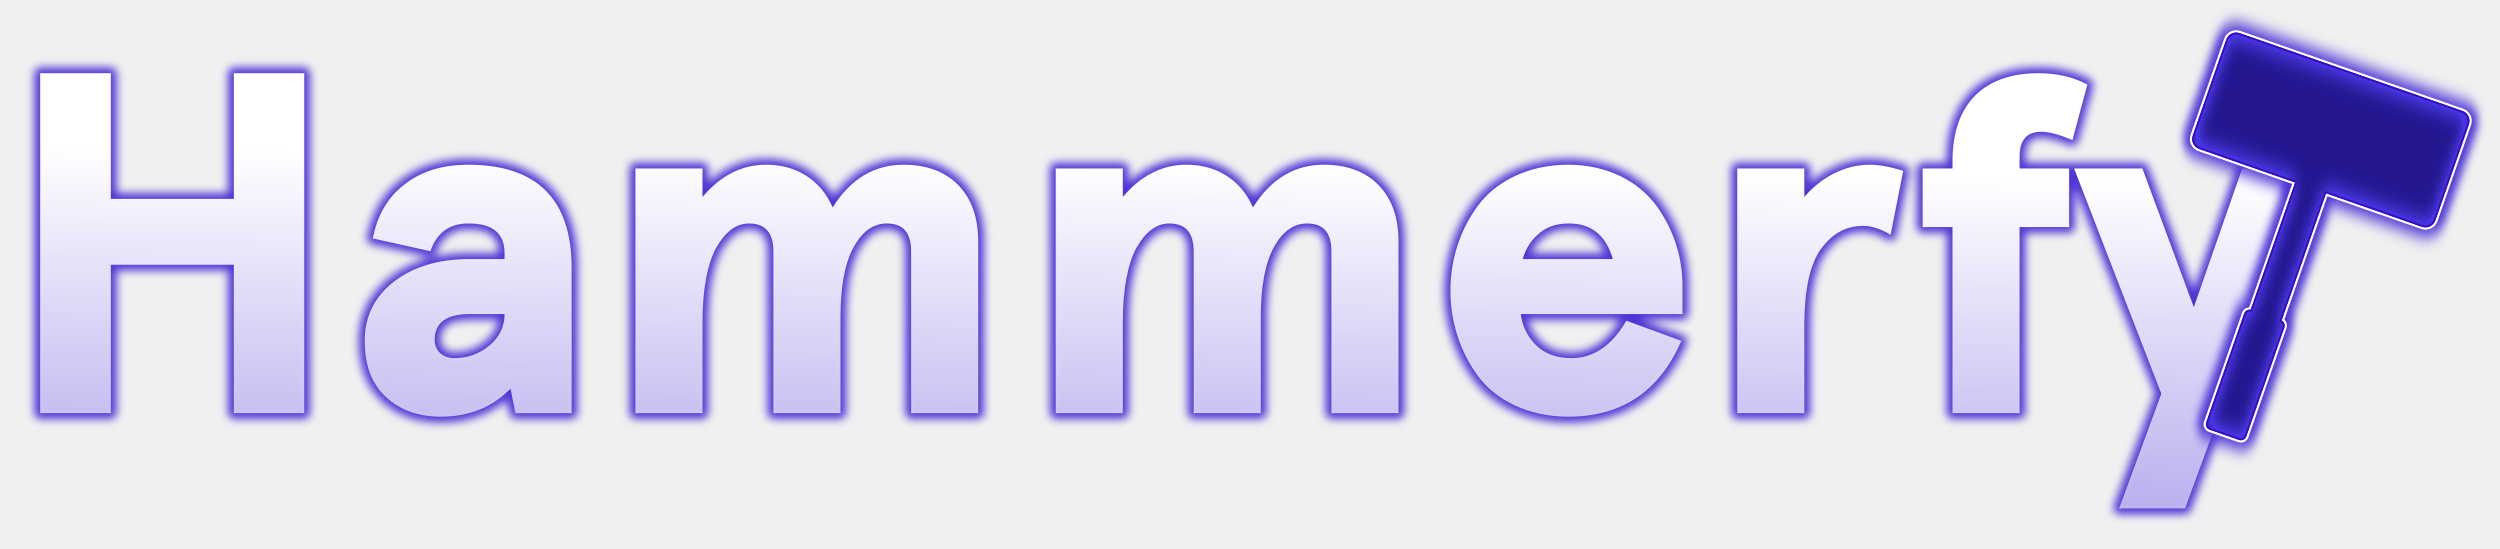
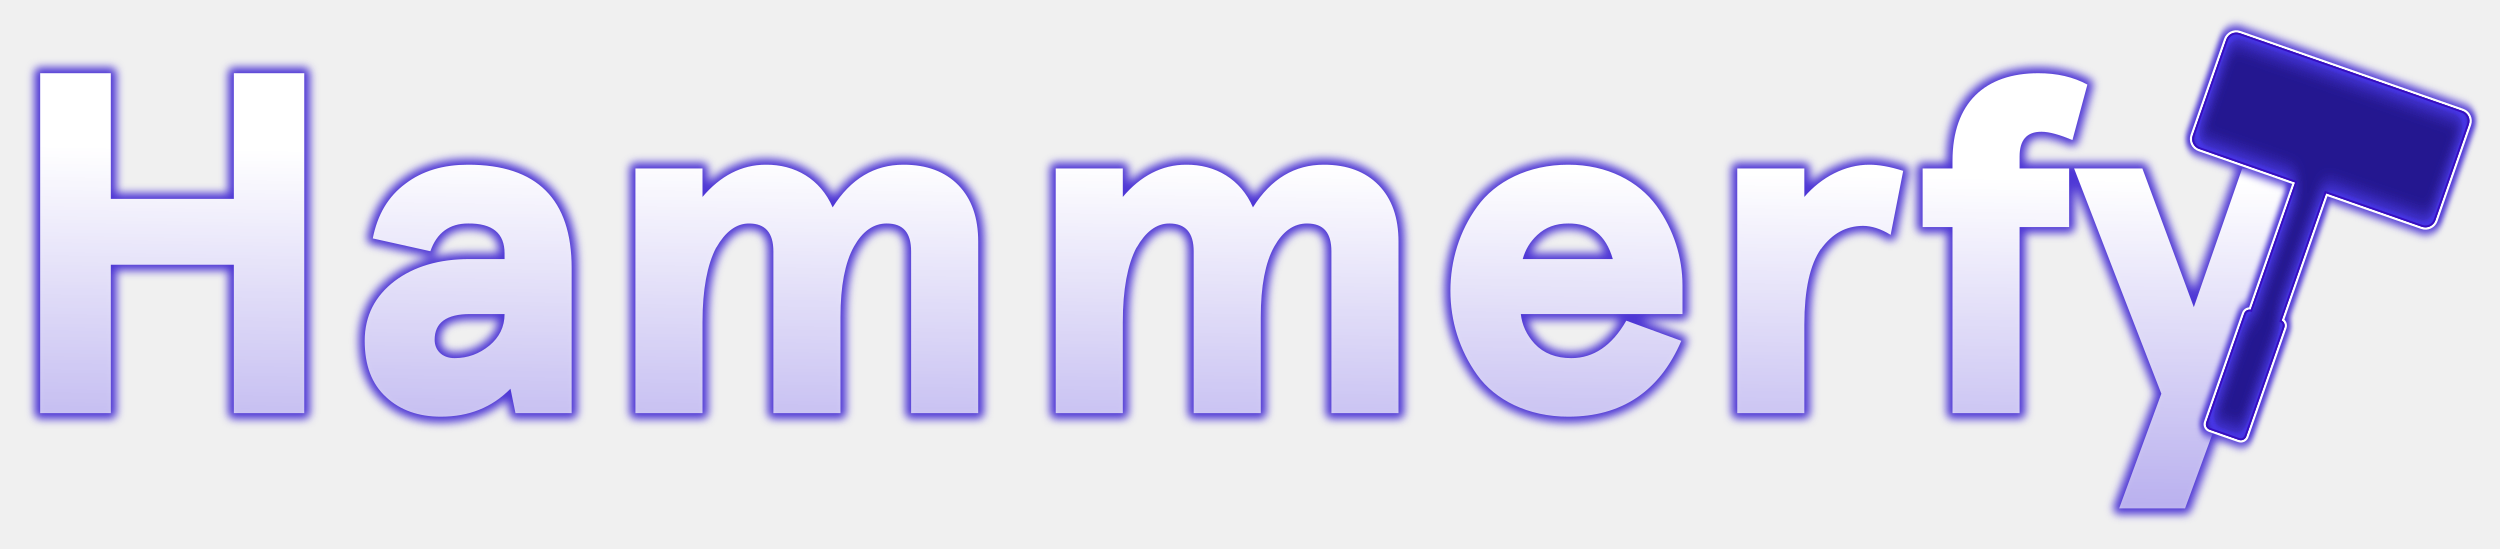
<svg xmlns="http://www.w3.org/2000/svg" xmlns:xlink="http://www.w3.org/1999/xlink" version="1.1" id="svg1" width="4100" height="900" viewBox="0 0 4100 900" xml:space="preserve">
  <defs id="defs1">
    <linearGradient id="linearGradient3">
      <stop style="stop-color:#ffffff;stop-opacity:1;" offset="0" id="stop3" />
      <stop style="stop-color:#ffffff;stop-opacity:0.538;" offset="1" id="stop4" />
    </linearGradient>
    <linearGradient id="linearGradient31">
      <stop style="stop-color:#ffffff;stop-opacity:1;" offset="0" id="stop32" />
      <stop style="stop-color:#ffffff;stop-opacity:0;" offset="1" id="stop33" />
    </linearGradient>
    <linearGradient id="linearGradient22">
      <stop style="stop-color:#4e37d5;stop-opacity:1;" offset="0" id="stop22" />
      <stop style="stop-color:#4e37d5;stop-opacity:0;" offset="1" id="stop23" />
    </linearGradient>
    <pattern xlink:href="#pattern25-8" preserveAspectRatio="xMidYMid" id="pattern21" patternTransform="matrix(0.6,0,0,0.6,946.6641,457.2988)" />
    <clipPath clipPathUnits="userSpaceOnUse" id="clipPath25">
      <rect style="fill:#ff0000;stroke:none;stroke-width:3;stroke-linecap:square;stroke-linejoin:miter;paint-order:stroke markers fill;stop-color:#000000" id="rect25-8" width="78" height="45.033" x="763.613" y="452.824" />
    </clipPath>
    <pattern patternUnits="userSpaceOnUse" width="78" height="45.033" patternTransform="translate(946.6641,457.2988) scale(0.6)" preserveAspectRatio="xMidYMid" id="pattern25-8" style="fill:#000000">
      <g id="g13" transform="translate(-763.6132,-452.8242)" clip-path="url(#clipPath25)">
        <path id="path11-0" style="color:#000000;stroke-width:3;stroke-linecap:square;paint-order:stroke markers fill" d="m 805.627,448.211 -12.5,7.217 v 14.436 l -12.5,7.217 v 14.434 l 12.5,7.217 12.5,-7.217 12.5,7.217 12.5,-7.217 v -14.434 l -12.5,-7.217 v -14.436 z m 0,9.223 4.514,2.605 v 14.434 l 12.5,7.217 v 5.213 l -4.514,2.605 -12.5,-7.217 -12.5,7.217 -4.514,-2.605 v -5.213 l 12.5,-7.217 v -14.434 z m 0,1.732 -3.014,1.738 v 14.434 l -12.5,7.219 v 3.479 l 3.014,1.74 12.5,-7.217 12.5,7.217 3.016,-1.74 v -3.479 l -12.502,-7.219 V 460.904 Z" />
        <path id="path20-8" style="color:#000000;stroke-width:3;stroke-linecap:square;paint-order:stroke markers fill" d="m 805.627,403.178 -12.5,7.217 v 14.436 l -12.5,7.217 v 14.434 l 12.5,7.217 12.5,-7.217 12.5,7.217 12.5,-7.217 v -14.434 l -12.5,-7.217 v -14.436 z m 0,9.223 4.514,2.605 v 14.434 l 12.5,7.217 v 5.213 l -4.514,2.605 -12.5,-7.217 -12.5,7.217 -4.514,-2.605 v -5.213 l 12.5,-7.217 v -14.434 z m 0,1.732 -3.014,1.738 v 14.434 l -12.5,7.219 v 3.479 l 3.014,1.74 12.5,-7.217 12.5,7.217 3.016,-1.74 v -3.479 l -12.502,-7.219 V 415.871 Z m -39,56.598 -12.5,7.217 v 14.436 l -12.5,7.217 v 14.434 l 12.5,7.217 12.5,-7.217 12.5,7.217 12.5,-7.217 v -14.434 l -12.5,-7.217 v -14.436 z m 0,9.223 4.514,2.605 v 14.434 l 12.5,7.217 v 5.213 l -4.514,2.605 -12.5,-7.217 -12.5,7.217 -4.514,-2.605 v -5.213 l 12.5,-7.217 v -14.434 z m 0,1.732 -3.014,1.738 v 14.434 l -12.5,7.219 v 3.479 l 3.014,1.74 12.5,-7.217 12.5,7.217 3.016,-1.74 v -3.479 l -12.502,-7.219 v -14.434 z m 78,-10.955 -12.5,7.217 v 14.436 l -12.5,7.217 v 14.434 l 12.5,7.217 12.5,-7.217 12.5,7.217 12.5,-7.217 v -14.434 l -12.5,-7.217 v -14.436 z m 0,9.223 4.514,2.605 v 14.434 l 12.5,7.217 v 5.213 l -4.514,2.605 -12.5,-7.217 -12.5,7.217 -4.514,-2.605 v -5.213 l 12.5,-7.217 v -14.434 z m 0,1.732 -3.014,1.738 v 14.434 l -12.5,7.219 v 3.479 l 3.014,1.74 12.5,-7.217 12.5,7.217 3.016,-1.74 v -3.479 l -12.502,-7.219 v -14.434 z" />
        <path id="path19" style="color:#000000;stroke-width:3;stroke-linecap:square;paint-order:stroke markers fill" d="m 766.627,425.697 -12.5,7.217 v 14.436 l -12.5,7.217 V 469 l 12.5,7.217 12.5,-7.217 12.5,7.217 12.5,-7.217 v -14.434 l -12.5,-7.217 v -14.436 z m 0,9.223 4.514,2.605 v 14.434 l 12.5,7.217 v 5.213 l -4.514,2.605 -12.5,-7.217 -12.5,7.217 -4.514,-2.605 v -5.213 l 12.5,-7.217 v -14.434 z m 0,1.732 -3.014,1.738 v 14.434 l -12.5,7.219 v 3.479 l 3.014,1.74 12.5,-7.217 12.5,7.217 3.016,-1.74 v -3.479 l -12.502,-7.219 v -14.434 z m 78,-10.955 -12.5,7.217 v 14.436 l -12.5,7.217 V 469 l 12.5,7.217 12.5,-7.217 12.5,7.217 12.5,-7.217 v -14.434 l -12.5,-7.217 v -14.436 z m 0,9.223 4.514,2.605 v 14.434 l 12.5,7.217 v 5.213 l -4.514,2.605 -12.5,-7.217 -12.5,7.217 -4.514,-2.605 v -5.213 l 12.5,-7.217 v -14.434 z m 0,1.732 -3.014,1.738 v 14.434 l -12.5,7.219 v 3.479 l 3.014,1.74 12.5,-7.217 12.5,7.217 3.016,-1.74 v -3.479 l -12.502,-7.219 v -14.434 z m -39,56.598 -12.5,7.217 v 14.436 l -12.5,7.217 v 14.434 l 12.5,7.217 12.5,-7.217 12.5,7.217 12.5,-7.217 v -14.434 l -12.5,-7.217 v -14.436 z m 0,9.223 4.514,2.605 v 14.434 l 12.5,7.217 v 5.213 l -4.514,2.605 -12.5,-7.217 -12.5,7.217 -4.514,-2.605 v -5.213 l 12.5,-7.217 v -14.434 z m 0,1.732 -3.014,1.738 v 14.434 l -12.5,7.219 v 3.479 l 3.014,1.74 12.5,-7.217 12.5,7.217 3.016,-1.74 v -3.479 l -12.502,-7.219 v -14.434 z" />
      </g>
    </pattern>
    <linearGradient id="swatch15">
      <stop style="stop-color:#7c6be0;stop-opacity:1;" offset="0" id="stop15" />
    </linearGradient>
    <linearGradient id="linearGradient7">
      <stop style="stop-color:#ffffff;stop-opacity:1;" offset="0" id="stop8" />
      <stop style="stop-color:#e0e0e0;stop-opacity:0;" offset="1" id="stop9" />
    </linearGradient>
    <radialGradient xlink:href="#linearGradient7" id="radialGradient9" cx="4037.366" cy="472.929" fx="4037.366" fy="472.929" r="1861.239" gradientTransform="matrix(1,0,0,0.1917493,0,382.2451)" gradientUnits="userSpaceOnUse" />
    <filter style="color-interpolation-filters:sRGB" id="filter21" x="-0.007" y="-0.037" width="1.014" height="1.074">
      <feGaussianBlur stdDeviation="7.098" id="feGaussianBlur21" />
    </filter>
    <linearGradient xlink:href="#linearGradient22" id="linearGradient23" x1="2160.334" y1="469.514" x2="5948.549" y2="469.514" gradientUnits="userSpaceOnUse" />
    <linearGradient xlink:href="#linearGradient31" id="linearGradient33" x1="2493.476" y1="-544.19" x2="5615.408" y2="1483.217" gradientUnits="userSpaceOnUse" spreadMethod="reflect" />
    <filter style="color-interpolation-filters:sRGB" id="filter33" x="-0.032" y="-0.021" width="1.065" height="1.042">
      <feGaussianBlur stdDeviation="1.799" id="feGaussianBlur33" />
    </filter>
    <pattern xlink:href="#pattern25-8-7" preserveAspectRatio="xMidYMid" id="pattern21-5" patternTransform="matrix(0.6,0,0,0.6,946.6641,457.2988)" />
    <clipPath clipPathUnits="userSpaceOnUse" id="clipPath25-5">
      <rect style="fill:#ff0000;stroke:none;stroke-width:3;stroke-linecap:square;stroke-linejoin:miter;paint-order:stroke markers fill;stop-color:#000000" id="rect25-8-1" width="78" height="45.033" x="763.613" y="452.824" />
    </clipPath>
    <pattern patternUnits="userSpaceOnUse" width="78" height="45.033" patternTransform="translate(946.6641,457.2988) scale(0.6)" preserveAspectRatio="xMidYMid" id="pattern25-8-7" style="fill:#000000">
      <g id="g13-1" transform="translate(-763.6132,-452.8242)" clip-path="url(#clipPath25-5)">
        <path id="path11-0-1" style="color:#000000;stroke-width:3;stroke-linecap:square;paint-order:stroke markers fill" d="m 805.627,448.211 -12.5,7.217 v 14.436 l -12.5,7.217 v 14.434 l 12.5,7.217 12.5,-7.217 12.5,7.217 12.5,-7.217 v -14.434 l -12.5,-7.217 v -14.436 z m 0,9.223 4.514,2.605 v 14.434 l 12.5,7.217 v 5.213 l -4.514,2.605 -12.5,-7.217 -12.5,7.217 -4.514,-2.605 v -5.213 l 12.5,-7.217 v -14.434 z m 0,1.732 -3.014,1.738 v 14.434 l -12.5,7.219 v 3.479 l 3.014,1.74 12.5,-7.217 12.5,7.217 3.016,-1.74 v -3.479 l -12.502,-7.219 V 460.904 Z" />
        <path id="path20-8-5" style="color:#000000;stroke-width:3;stroke-linecap:square;paint-order:stroke markers fill" d="m 805.627,403.178 -12.5,7.217 v 14.436 l -12.5,7.217 v 14.434 l 12.5,7.217 12.5,-7.217 12.5,7.217 12.5,-7.217 v -14.434 l -12.5,-7.217 v -14.436 z m 0,9.223 4.514,2.605 v 14.434 l 12.5,7.217 v 5.213 l -4.514,2.605 -12.5,-7.217 -12.5,7.217 -4.514,-2.605 v -5.213 l 12.5,-7.217 v -14.434 z m 0,1.732 -3.014,1.738 v 14.434 l -12.5,7.219 v 3.479 l 3.014,1.74 12.5,-7.217 12.5,7.217 3.016,-1.74 v -3.479 l -12.502,-7.219 V 415.871 Z m -39,56.598 -12.5,7.217 v 14.436 l -12.5,7.217 v 14.434 l 12.5,7.217 12.5,-7.217 12.5,7.217 12.5,-7.217 v -14.434 l -12.5,-7.217 v -14.436 z m 0,9.223 4.514,2.605 v 14.434 l 12.5,7.217 v 5.213 l -4.514,2.605 -12.5,-7.217 -12.5,7.217 -4.514,-2.605 v -5.213 l 12.5,-7.217 v -14.434 z m 0,1.732 -3.014,1.738 v 14.434 l -12.5,7.219 v 3.479 l 3.014,1.74 12.5,-7.217 12.5,7.217 3.016,-1.74 v -3.479 l -12.502,-7.219 v -14.434 z m 78,-10.955 -12.5,7.217 v 14.436 l -12.5,7.217 v 14.434 l 12.5,7.217 12.5,-7.217 12.5,7.217 12.5,-7.217 v -14.434 l -12.5,-7.217 v -14.436 z m 0,9.223 4.514,2.605 v 14.434 l 12.5,7.217 v 5.213 l -4.514,2.605 -12.5,-7.217 -12.5,7.217 -4.514,-2.605 v -5.213 l 12.5,-7.217 v -14.434 z m 0,1.732 -3.014,1.738 v 14.434 l -12.5,7.219 v 3.479 l 3.014,1.74 12.5,-7.217 12.5,7.217 3.016,-1.74 v -3.479 l -12.502,-7.219 v -14.434 z" />
        <path id="path19-2" style="color:#000000;stroke-width:3;stroke-linecap:square;paint-order:stroke markers fill" d="m 766.627,425.697 -12.5,7.217 v 14.436 l -12.5,7.217 V 469 l 12.5,7.217 12.5,-7.217 12.5,7.217 12.5,-7.217 v -14.434 l -12.5,-7.217 v -14.436 z m 0,9.223 4.514,2.605 v 14.434 l 12.5,7.217 v 5.213 l -4.514,2.605 -12.5,-7.217 -12.5,7.217 -4.514,-2.605 v -5.213 l 12.5,-7.217 v -14.434 z m 0,1.732 -3.014,1.738 v 14.434 l -12.5,7.219 v 3.479 l 3.014,1.74 12.5,-7.217 12.5,7.217 3.016,-1.74 v -3.479 l -12.502,-7.219 v -14.434 z m 78,-10.955 -12.5,7.217 v 14.436 l -12.5,7.217 V 469 l 12.5,7.217 12.5,-7.217 12.5,7.217 12.5,-7.217 v -14.434 l -12.5,-7.217 v -14.436 z m 0,9.223 4.514,2.605 v 14.434 l 12.5,7.217 v 5.213 l -4.514,2.605 -12.5,-7.217 -12.5,7.217 -4.514,-2.605 v -5.213 l 12.5,-7.217 v -14.434 z m 0,1.732 -3.014,1.738 v 14.434 l -12.5,7.219 v 3.479 l 3.014,1.74 12.5,-7.217 12.5,7.217 3.016,-1.74 v -3.479 l -12.502,-7.219 v -14.434 z m -39,56.598 -12.5,7.217 v 14.436 l -12.5,7.217 v 14.434 l 12.5,7.217 12.5,-7.217 12.5,7.217 12.5,-7.217 v -14.434 l -12.5,-7.217 v -14.436 z m 0,9.223 4.514,2.605 v 14.434 l 12.5,7.217 v 5.213 l -4.514,2.605 -12.5,-7.217 -12.5,7.217 -4.514,-2.605 v -5.213 l 12.5,-7.217 v -14.434 z m 0,1.732 -3.014,1.738 v 14.434 l -12.5,7.219 v 3.479 l 3.014,1.74 12.5,-7.217 12.5,7.217 3.016,-1.74 v -3.479 l -12.502,-7.219 v -14.434 z" />
      </g>
    </pattern>
    <radialGradient xlink:href="#linearGradient7" id="radialGradient9-4" cx="4037.366" cy="472.929" fx="4037.366" fy="472.929" r="1861.239" gradientTransform="matrix(1,0,0,0.1917493,0,382.2451)" gradientUnits="userSpaceOnUse" />
    <filter style="color-interpolation-filters:sRGB" id="filter21-2" x="-0.007" y="-0.037" width="1.014" height="1.074">
      <feGaussianBlur stdDeviation="7.098" id="feGaussianBlur21-3" />
    </filter>
    <filter style="color-interpolation-filters:sRGB" id="filter33-2" x="-0.032" y="-0.021" width="1.065" height="1.042">
      <feGaussianBlur stdDeviation="1.799" id="feGaussianBlur33-2" />
    </filter>
-     <filter style="color-interpolation-filters:sRGB" id="filter7" x="-0.1" y="-0.067" width="1.2" height="1.133">
-       <feGaussianBlur stdDeviation="13.5" id="feGaussianBlur7" />
+     <filter style="color-interpolation-filters:sRGB" id="filter7" x="-0.061" y="-0.041" width="1.123" height="1.082">
+       <feGaussianBlur stdDeviation="7.186" id="feGaussianBlur7" />
    </filter>
    <filter style="color-interpolation-filters:sRGB" id="filter1" x="-0.092" y="-0.061" width="1.183" height="1.122">
      <feGaussianBlur stdDeviation="20.979" id="feGaussianBlur1" />
      <feComposite id="feComposite1" operator="xor" />
      <feComposite id="feComposite2" operator="arithmetic" in="SourceGraphic" k1="2.317" />
    </filter>
    <linearGradient xlink:href="#linearGradient3" id="linearGradient4" x1="2512.638" y1="230.51" x2="2502.236" y2="860.405" gradientUnits="userSpaceOnUse" />
  </defs>
  <g id="g2" transform="matrix(0.719257,0.2512071,-0.2512071,0.719257,3557.046,-25.71311)">
    <g id="g1" style="display:inline" transform="matrix(1.239167,-0.4327906,0.4327906,1.239167,-5082.653,1865.963)">
-       <path style="font-weight:900;font-size:796.202px;font-family:Apercu;-inkscape-font-specification:'Apercu Heavy';fill:#4e37d5;stroke:#4e37d5;stroke-width:19.094;stroke-linejoin:round;paint-order:stroke fill markers;filter:url(#filter21);fill-opacity:1" d="M 633.322,637.942 H 749.175 V 394.571 h 201.772 V 637.942 H 1066.412 V 80.445 H 950.947 V 286.493 H 749.175 V 80.445 H 633.322 Z M 1165.549,519.367 c 0,39.655 11.274,70.756 35.378,92.527 22.938,21.382 53.262,31.879 89.417,31.879 46.264,0 83.975,-15.162 114.299,-45.875 l 8.164,40.043 h 92.139 V 400.014 c 0,-113.132 -57.149,-169.504 -169.893,-169.504 -40.821,0 -75.033,10.108 -102.635,31.102 -28.38,20.994 -45.875,50.54 -53.65,89.806 l 94.471,20.994 c 10.497,-30.324 31.49,-45.486 61.815,-45.486 40.043,-0.389 59.871,15.94 59.871,48.985 v 9.33 h -57.149 c -50.929,0 -91.75,12.441 -123.24,36.156 -31.879,24.493 -48.985,56.761 -48.985,97.97 z m 114.687,-1.555 c 0,-28.38 19.439,-42.376 58.316,-42.376 h 56.372 c 0,20.994 -8.553,38.1 -24.881,51.706 -16.717,13.607 -35.378,20.605 -57.149,20.605 -20.994,0 -32.657,-13.607 -32.657,-29.935 z m 329.289,120.13 h 110.022 V 488.654 c 0,-53.65 7.775,-94.471 22.549,-122.463 v 0.389 c 14.773,-26.048 32.657,-39.655 53.65,-39.655 26.825,0 40.043,15.162 40.043,45.875 V 637.942 H 1945.811 V 480.49 c 0,-50.929 7.387,-89.417 22.16,-115.854 13.996,-24.881 31.879,-37.711 53.65,-37.711 27.214,0 40.043,15.162 40.043,45.875 v 265.141 h 110.022 V 356.861 c 0,-39.266 -10.497,-69.979 -32.657,-92.916 -21.771,-22.16 -51.706,-33.434 -89.806,-33.434 -47.43,0 -86.307,22.549 -116.242,69.979 -20.216,-46.652 -61.815,-70.367 -109.633,-69.979 -39.655,0 -74.644,18.272 -103.802,52.873 v -46.652 h -110.022 z m 689.29,0 h 110.022 V 488.654 c 0,-53.65 7.775,-94.471 22.549,-122.463 v 0.389 c 14.773,-26.048 32.657,-39.655 53.65,-39.655 26.825,0 40.043,15.162 40.043,45.875 v 265.141 h 110.022 V 480.49 c 0,-50.929 7.387,-89.417 22.16,-115.854 13.996,-24.881 31.879,-37.711 53.65,-37.711 27.214,0 40.043,15.162 40.043,45.875 v 265.141 h 110.022 V 356.861 c 0,-39.266 -10.497,-69.979 -32.657,-92.916 -21.771,-22.16 -51.706,-33.434 -89.806,-33.434 -47.43,0 -86.307,22.549 -116.242,69.979 -20.216,-46.652 -61.815,-70.367 -109.633,-69.979 -39.655,0 -74.644,18.272 -103.802,52.873 v -46.652 h -110.022 z m 840.522,-407.432 c -65.702,0 -119.741,27.603 -149.288,68.812 -29.158,40.043 -43.931,88.64 -43.931,138.014 0,49.374 14.773,97.193 43.931,138.014 29.547,41.21 83.586,68.424 149.288,68.424 87.473,0 149.677,-41.21 185.444,-124.407 l -90.195,-33.045 c -23.326,40.821 -53.65,61.426 -90.195,61.426 -24.881,0 -45.486,-7.775 -60.259,-23.715 -12.829,-13.996 -20.605,-30.324 -22.549,-48.596 h 265.142 v -46.652 c 0,-45.486 -13.996,-91.361 -42.765,-131.016 -29.547,-40.043 -80.475,-67.257 -144.623,-67.257 z m -74.644,154.731 c 4.277,-15.162 11.663,-27.991 23.715,-39.266 13.607,-12.829 30.324,-19.05 50.929,-19.05 37.711,-0.389 61.815,19.05 73.089,58.316 z M 3416.53,637.942 h 110.022 v -145.011 c 0,-57.538 9.331,-98.748 27.214,-124.407 v 0.389 c 18.661,-25.659 40.821,-37.711 68.812,-38.1 13.607,0 29.547,4.665 45.486,14.773 l 20.605,-104.968 c -21.771,-6.998 -40.432,-10.108 -55.594,-10.108 -39.655,0 -78.532,20.216 -106.523,52.873 V 236.731 H 3416.53 Z m 304.019,-305.185 h 48.985 v 305.185 h 110.022 V 332.757 h 81.253 v -96.026 h -81.253 v -19.439 c 0,-27.214 11.663,-40.821 35.767,-40.821 13.218,0 30.324,5.054 50.929,13.607 l 24.493,-90.972 c -22.938,-12.441 -49.763,-18.661 -80.475,-18.661 -87.085,0 -140.735,48.208 -140.735,143.845 v 12.441 h -48.985 z m 248.424,-96.026 c 46.264,119.353 96.415,249.979 143.068,369.332 l -69.201,188.165 h 108.078 l 204.882,-557.497 h -111.188 c -26.436,75.033 -52.873,152.398 -79.309,227.431 l -84.363,-227.431 z" id="text1" aria-label="Hammerfy" />
+       <path style="font-weight:900;font-size:796.202px;font-family:Apercu;-inkscape-font-specification:'Apercu Heavy';fill:#4e37d5;stroke:#4e37d5;stroke-width:19;stroke-linejoin:round;paint-order:stroke fill markers;filter:url(#filter21);fill-opacity:1;stroke-dasharray:none" d="M 633.322,637.942 H 749.175 V 394.571 h 201.772 V 637.942 H 1066.412 V 80.445 H 950.947 V 286.493 H 749.175 V 80.445 H 633.322 Z M 1165.549,519.367 c 0,39.655 11.274,70.756 35.378,92.527 22.938,21.382 53.262,31.879 89.417,31.879 46.264,0 83.975,-15.162 114.299,-45.875 l 8.164,40.043 h 92.139 V 400.014 c 0,-113.132 -57.149,-169.504 -169.893,-169.504 -40.821,0 -75.033,10.108 -102.635,31.102 -28.38,20.994 -45.875,50.54 -53.65,89.806 l 94.471,20.994 c 10.497,-30.324 31.49,-45.486 61.815,-45.486 40.043,-0.389 59.871,15.94 59.871,48.985 v 9.33 h -57.149 c -50.929,0 -91.75,12.441 -123.24,36.156 -31.879,24.493 -48.985,56.761 -48.985,97.97 z m 114.687,-1.555 c 0,-28.38 19.439,-42.376 58.316,-42.376 h 56.372 c 0,20.994 -8.553,38.1 -24.881,51.706 -16.717,13.607 -35.378,20.605 -57.149,20.605 -20.994,0 -32.657,-13.607 -32.657,-29.935 z m 329.289,120.13 h 110.022 V 488.654 c 0,-53.65 7.775,-94.471 22.549,-122.463 v 0.389 c 14.773,-26.048 32.657,-39.655 53.65,-39.655 26.825,0 40.043,15.162 40.043,45.875 V 637.942 H 1945.811 V 480.49 c 0,-50.929 7.387,-89.417 22.16,-115.854 13.996,-24.881 31.879,-37.711 53.65,-37.711 27.214,0 40.043,15.162 40.043,45.875 v 265.141 h 110.022 V 356.861 c 0,-39.266 -10.497,-69.979 -32.657,-92.916 -21.771,-22.16 -51.706,-33.434 -89.806,-33.434 -47.43,0 -86.307,22.549 -116.242,69.979 -20.216,-46.652 -61.815,-70.367 -109.633,-69.979 -39.655,0 -74.644,18.272 -103.802,52.873 v -46.652 h -110.022 z m 689.29,0 h 110.022 V 488.654 c 0,-53.65 7.775,-94.471 22.549,-122.463 v 0.389 c 14.773,-26.048 32.657,-39.655 53.65,-39.655 26.825,0 40.043,15.162 40.043,45.875 v 265.141 h 110.022 V 480.49 c 0,-50.929 7.387,-89.417 22.16,-115.854 13.996,-24.881 31.879,-37.711 53.65,-37.711 27.214,0 40.043,15.162 40.043,45.875 v 265.141 h 110.022 V 356.861 c 0,-39.266 -10.497,-69.979 -32.657,-92.916 -21.771,-22.16 -51.706,-33.434 -89.806,-33.434 -47.43,0 -86.307,22.549 -116.242,69.979 -20.216,-46.652 -61.815,-70.367 -109.633,-69.979 -39.655,0 -74.644,18.272 -103.802,52.873 v -46.652 h -110.022 z m 840.522,-407.432 c -65.702,0 -119.741,27.603 -149.288,68.812 -29.158,40.043 -43.931,88.64 -43.931,138.014 0,49.374 14.773,97.193 43.931,138.014 29.547,41.21 83.586,68.424 149.288,68.424 87.473,0 149.677,-41.21 185.444,-124.407 l -90.195,-33.045 c -23.326,40.821 -53.65,61.426 -90.195,61.426 -24.881,0 -45.486,-7.775 -60.259,-23.715 -12.829,-13.996 -20.605,-30.324 -22.549,-48.596 h 265.142 v -46.652 c 0,-45.486 -13.996,-91.361 -42.765,-131.016 -29.547,-40.043 -80.475,-67.257 -144.623,-67.257 z m -74.644,154.731 c 4.277,-15.162 11.663,-27.991 23.715,-39.266 13.607,-12.829 30.324,-19.05 50.929,-19.05 37.711,-0.389 61.815,19.05 73.089,58.316 z M 3416.53,637.942 h 110.022 v -145.011 c 0,-57.538 9.331,-98.748 27.214,-124.407 v 0.389 c 18.661,-25.659 40.821,-37.711 68.812,-38.1 13.607,0 29.547,4.665 45.486,14.773 l 20.605,-104.968 c -21.771,-6.998 -40.432,-10.108 -55.594,-10.108 -39.655,0 -78.532,20.216 -106.523,52.873 V 236.731 H 3416.53 Z m 304.019,-305.185 h 48.985 v 305.185 h 110.022 V 332.757 h 81.253 v -96.026 h -81.253 v -19.439 c 0,-27.214 11.663,-40.821 35.767,-40.821 13.218,0 30.324,5.054 50.929,13.607 l 24.493,-90.972 c -22.938,-12.441 -49.763,-18.661 -80.475,-18.661 -87.085,0 -140.735,48.208 -140.735,143.845 v 12.441 h -48.985 z m 248.424,-96.026 c 46.264,119.353 96.415,249.979 143.068,369.332 l -69.201,188.165 h 108.078 l 204.882,-557.497 h -111.188 c -26.436,75.033 -52.873,152.398 -79.309,227.431 l -84.363,-227.431 z" id="text1" aria-label="Hammerfy" />
      <path style="font-weight:900;font-size:796.202px;font-family:Apercu;-inkscape-font-specification:'Apercu Heavy';fill:url(#linearGradient4);stroke-width:19.094;stroke-linejoin:round;paint-order:stroke fill markers;fill-opacity:1" d="M 633.322,637.942 H 749.175 V 394.571 h 201.772 V 637.942 H 1066.412 V 80.445 H 950.947 V 286.493 H 749.175 V 80.445 H 633.322 Z M 1165.549,519.367 c 0,39.655 11.274,70.756 35.378,92.527 22.938,21.382 53.262,31.879 89.417,31.879 46.264,0 83.975,-15.162 114.299,-45.875 l 8.164,40.043 h 92.139 V 400.014 c 0,-113.132 -57.149,-169.504 -169.893,-169.504 -40.821,0 -75.033,10.108 -102.635,31.102 -28.38,20.994 -45.875,50.54 -53.65,89.806 l 94.471,20.994 c 10.497,-30.324 31.49,-45.486 61.815,-45.486 40.043,-0.389 59.871,15.94 59.871,48.985 v 9.33 h -57.149 c -50.929,0 -91.75,12.441 -123.24,36.156 -31.879,24.493 -48.985,56.761 -48.985,97.97 z m 114.687,-1.555 c 0,-28.38 19.439,-42.376 58.316,-42.376 h 56.372 c 0,20.994 -8.553,38.1 -24.881,51.706 -16.717,13.607 -35.378,20.605 -57.149,20.605 -20.994,0 -32.657,-13.607 -32.657,-29.935 z m 329.289,120.13 h 110.022 V 488.654 c 0,-53.65 7.775,-94.471 22.549,-122.463 v 0.389 c 14.773,-26.048 32.657,-39.655 53.65,-39.655 26.825,0 40.043,15.162 40.043,45.875 V 637.942 H 1945.811 V 480.49 c 0,-50.929 7.387,-89.417 22.16,-115.854 13.996,-24.881 31.879,-37.711 53.65,-37.711 27.214,0 40.043,15.162 40.043,45.875 v 265.141 h 110.022 V 356.861 c 0,-39.266 -10.497,-69.979 -32.657,-92.916 -21.771,-22.16 -51.706,-33.434 -89.806,-33.434 -47.43,0 -86.307,22.549 -116.242,69.979 -20.216,-46.652 -61.815,-70.367 -109.633,-69.979 -39.655,0 -74.644,18.272 -103.802,52.873 v -46.652 h -110.022 z m 689.29,0 h 110.022 V 488.654 c 0,-53.65 7.775,-94.471 22.549,-122.463 v 0.389 c 14.773,-26.048 32.657,-39.655 53.65,-39.655 26.825,0 40.043,15.162 40.043,45.875 v 265.141 h 110.022 V 480.49 c 0,-50.929 7.387,-89.417 22.16,-115.854 13.996,-24.881 31.879,-37.711 53.65,-37.711 27.214,0 40.043,15.162 40.043,45.875 v 265.141 h 110.022 V 356.861 c 0,-39.266 -10.497,-69.979 -32.657,-92.916 -21.771,-22.16 -51.706,-33.434 -89.806,-33.434 -47.43,0 -86.307,22.549 -116.242,69.979 -20.216,-46.652 -61.815,-70.367 -109.633,-69.979 -39.655,0 -74.644,18.272 -103.802,52.873 v -46.652 h -110.022 z m 840.522,-407.432 c -65.702,0 -119.741,27.603 -149.288,68.812 -29.158,40.043 -43.931,88.64 -43.931,138.014 0,49.374 14.773,97.193 43.931,138.014 29.547,41.21 83.586,68.424 149.288,68.424 87.473,0 149.677,-41.21 185.444,-124.407 l -90.195,-33.045 c -23.326,40.821 -53.65,61.426 -90.195,61.426 -24.881,0 -45.486,-7.775 -60.259,-23.715 -12.829,-13.996 -20.605,-30.324 -22.549,-48.596 h 265.142 v -46.652 c 0,-45.486 -13.996,-91.361 -42.765,-131.016 -29.547,-40.043 -80.475,-67.257 -144.623,-67.257 z m -74.644,154.731 c 4.277,-15.162 11.663,-27.991 23.715,-39.266 13.607,-12.829 30.324,-19.05 50.929,-19.05 37.711,-0.389 61.815,19.05 73.089,58.316 z M 3416.53,637.942 h 110.022 v -145.011 c 0,-57.538 9.331,-98.748 27.214,-124.407 v 0.389 c 18.661,-25.659 40.821,-37.711 68.812,-38.1 13.607,0 29.547,4.665 45.486,14.773 l 20.605,-104.968 c -21.771,-6.998 -40.432,-10.108 -55.594,-10.108 -39.655,0 -78.532,20.216 -106.523,52.873 V 236.731 H 3416.53 Z m 304.019,-305.185 h 48.985 v 305.185 h 110.022 V 332.757 h 81.253 v -96.026 h -81.253 v -19.439 c 0,-27.214 11.663,-40.821 35.767,-40.821 13.218,0 30.324,5.054 50.929,13.607 l 24.493,-90.972 c -22.938,-12.441 -49.763,-18.661 -80.475,-18.661 -87.085,0 -140.735,48.208 -140.735,143.845 v 12.441 h -48.985 z m 248.424,-96.026 c 46.264,119.353 96.415,249.979 143.068,369.332 l -69.201,188.165 h 108.078 l 204.882,-557.497 h -111.188 c -26.436,75.033 -52.873,152.398 -79.309,227.431 l -84.363,-227.431 z" id="text1-7" aria-label="Hammerfy" />
    </g>
    <g id="layer1" style="display:inline">
-       <path id="rect2-8" style="display:inline;mix-blend-mode:normal;fill:#2500ff;fill-opacity:1;stroke:#4e37d5;stroke-width:44.977;stroke-linejoin:round;stroke-dasharray:none;stroke-opacity:1;paint-order:fill markers stroke;filter:url(#filter7)" d="m 178.498,51.016 c -11.491,0 -20.742,9.251 -20.742,20.742 V 290.389 c 0,11.491 9.251,20.742 20.742,20.742 h 220.68 v 293.957 h -0.08 c -5.765,0 -10.406,4.641 -10.406,10.406 v 248.273 c 0,5.765 4.641,10.408 10.406,10.408 h 66.566 c 5.765,0 10.406,-4.643 10.406,-10.408 V 615.494 c 0,-5.765 -4.641,-10.406 -10.406,-10.406 h -0.08 V 311.131 h 220.68 c 11.491,0 20.742,-9.251 20.742,-20.742 V 71.758 c 0,-11.491 -9.251,-20.742 -20.742,-20.742 z" />
+       <path id="rect2-8" style="display:inline;mix-blend-mode:normal;fill:#4e37d5;fill-opacity:1;stroke:#4e37d5;stroke-width:32.814;stroke-linejoin:round;stroke-dasharray:none;stroke-opacity:1;paint-order:fill markers stroke;filter:url(#filter7)" d="m 178.498,51.016 c -11.491,0 -20.742,9.251 -20.742,20.742 V 290.389 c 0,11.491 9.251,20.742 20.742,20.742 h 220.68 v 293.957 h -0.08 c -5.765,0 -10.406,4.641 -10.406,10.406 v 248.273 c 0,5.765 4.641,10.408 10.406,10.408 h 66.566 c 5.765,0 10.406,-4.643 10.406,-10.408 V 615.494 c 0,-5.765 -4.641,-10.406 -10.406,-10.406 h -0.08 V 311.131 h 220.68 c 11.491,0 20.742,-9.251 20.742,-20.742 V 71.758 c 0,-11.491 -9.251,-20.742 -20.742,-20.742 z" />
      <path id="rect2-8-1" style="display:inline;fill:#ffffff;fill-opacity:1;stroke:#ffffff;stroke-width:14;stroke-linejoin:round;stroke-dasharray:none;stroke-opacity:1;paint-order:fill markers stroke" d="m 178.498,51.016 c -11.491,0 -20.742,9.251 -20.742,20.742 V 290.389 c 0,11.491 9.251,20.742 20.742,20.742 h 220.68 v 293.957 h -0.08 c -5.765,0 -10.406,4.641 -10.406,10.406 V 863.768 c 0,5.765 4.641,10.408 10.406,10.408 h 66.566 c 5.765,0 10.406,-4.643 10.406,-10.408 V 615.494 c 0,-5.765 -4.641,-10.406 -10.406,-10.406 h -0.08 V 311.131 h 220.68 c 11.491,0 20.742,-9.251 20.742,-20.742 V 71.758 c 0,-11.491 -9.251,-20.742 -20.742,-20.742 z" />
      <path id="rect2-6" style="display:inline;fill:#241790;fill-opacity:1;stroke:#360ebf;stroke-width:4;stroke-linejoin:round;stroke-dasharray:none;stroke-opacity:1;paint-order:fill markers stroke" d="m 178.498,51.016 c -11.491,0 -20.742,9.251 -20.742,20.742 V 290.389 c 0,11.491 9.251,20.742 20.742,20.742 h 220.68 v 293.957 h -0.08 c -5.765,0 -10.406,4.641 -10.406,10.406 v 248.273 c 0,5.765 4.641,10.408 10.406,10.408 h 66.566 c 5.765,0 10.406,-4.643 10.406,-10.408 V 615.494 c 0,-5.765 -4.641,-10.406 -10.406,-10.406 h -0.08 V 311.131 h 220.68 c 11.491,0 20.742,-9.251 20.742,-20.742 V 71.758 c 0,-11.491 -9.251,-20.742 -20.742,-20.742 z" />
      <path id="rect2-6-8" style="display:inline;fill:#7c6be0;fill-opacity:1;stroke:none;stroke-width:4;stroke-linejoin:round;stroke-dasharray:none;stroke-opacity:1;paint-order:fill markers stroke;filter:url(#filter1)" d="m 178.498,51.016 c -11.491,0 -20.742,9.251 -20.742,20.742 V 290.389 c 0,11.491 9.251,20.742 20.742,20.742 h 220.68 v 293.957 h -0.08 c -5.765,0 -10.406,4.641 -10.406,10.406 v 248.273 c 0,5.765 4.641,10.408 10.406,10.408 h 66.566 c 5.765,0 10.406,-4.643 10.406,-10.408 V 615.494 c 0,-5.765 -4.641,-10.406 -10.406,-10.406 h -0.08 V 311.131 h 220.68 c 11.491,0 20.742,-9.251 20.742,-20.742 V 71.758 c 0,-11.491 -9.251,-20.742 -20.742,-20.742 z" />
      <path id="rect2" style="display:inline;fill:none;fill-opacity:1;stroke:#360ebf;stroke-width:4;stroke-linejoin:miter;stroke-dasharray:none;stroke-opacity:1;paint-order:normal" d="m 178.498,51.016 c -11.491,0 -20.742,9.251 -20.742,20.742 V 290.389 c 0,11.491 9.251,20.742 20.742,20.742 h 220.68 v 293.957 h -0.08 c -5.765,0 -10.406,4.641 -10.406,10.406 v 248.273 c 0,5.765 4.641,10.408 10.406,10.408 h 66.566 c 5.765,0 10.406,-4.643 10.406,-10.408 V 615.494 c 0,-5.765 -4.641,-10.406 -10.406,-10.406 h -0.08 V 311.131 h 220.68 c 11.491,0 20.742,-9.251 20.742,-20.742 V 71.758 c 0,-11.491 -9.251,-20.742 -20.742,-20.742 z" />
    </g>
  </g>
</svg>
